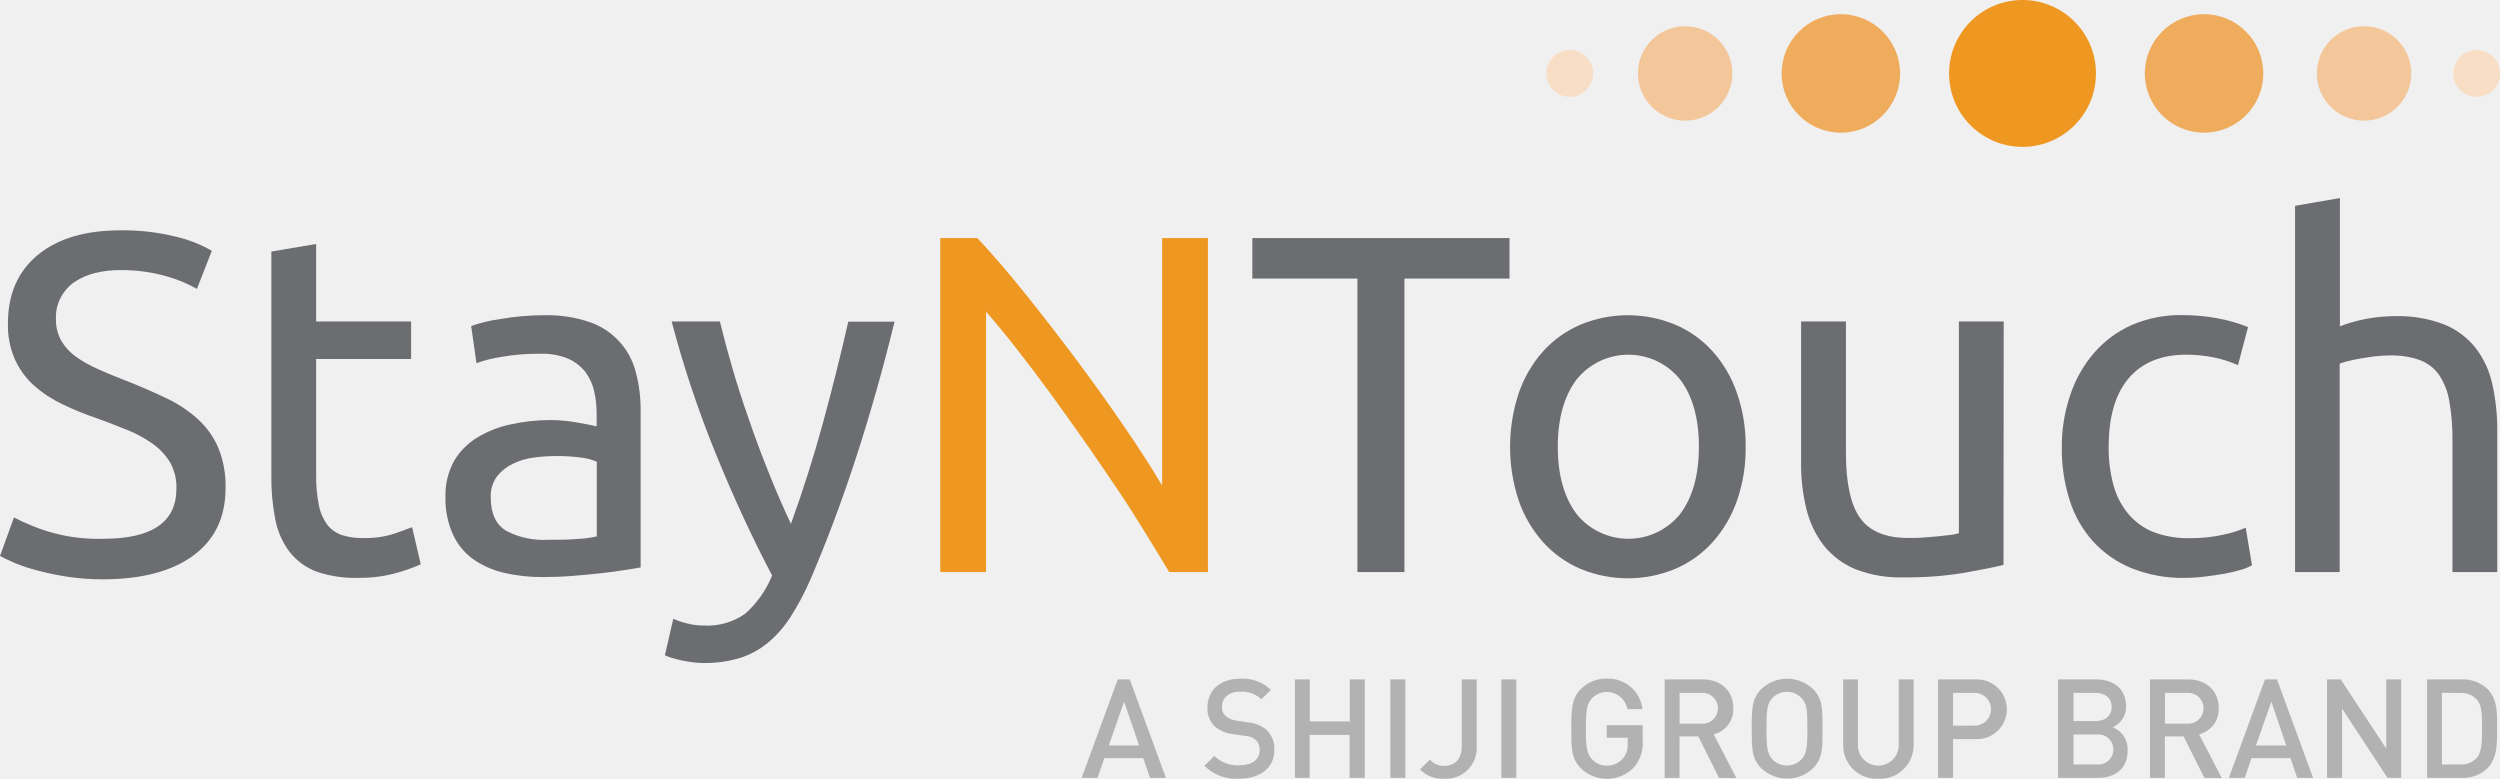
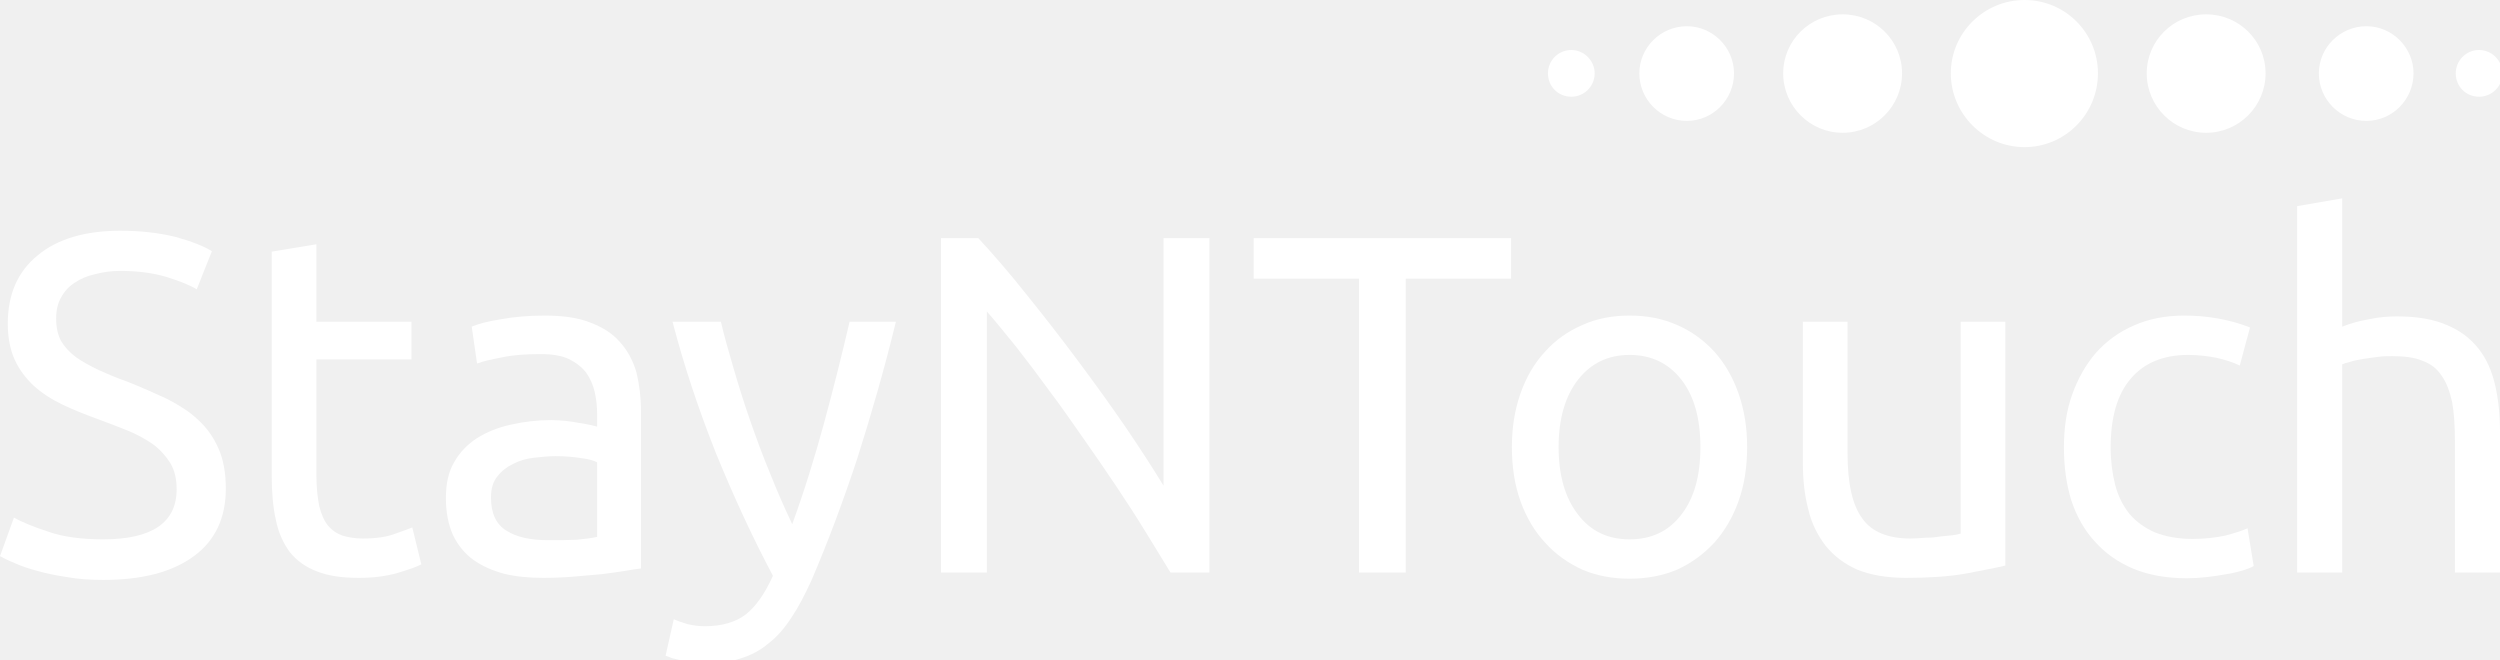
- <svg xmlns="http://www.w3.org/2000/svg" id="snt-logo" class="logo" x="0" y="0" viewBox="0 0 399.65 124.49">
-   <path d="M16.49,86.13q11.72,0,11.71-8a8.07,8.07,0,0,0-1-4.2,10.11,10.11,0,0,0-2.81-3,19.74,19.74,0,0,0-4.05-2.2c-1.51-.61-3.12-1.23-4.81-1.85A46.29,46.29,0,0,1,9.94,64.6a19.73,19.73,0,0,1-4.55-3,12.73,12.73,0,0,1-3-4.13,13.45,13.45,0,0,1-1.12-5.78q0-7,4.78-10.94c3.18-2.62,7.58-3.93,13.17-3.93a35,35,0,0,1,8.83,1,20.36,20.36,0,0,1,5.81,2.28l-2.38,6.08a21.46,21.46,0,0,0-4.82-2,25.94,25.94,0,0,0-7.44-1,16.38,16.38,0,0,0-4,.46,10.34,10.34,0,0,0-3.24,1.39A6.84,6.84,0,0,0,9.75,47.5a6.65,6.65,0,0,0-.81,3.35,7.08,7.08,0,0,0,.85,3.62,8.4,8.4,0,0,0,2.38,2.58,20.88,20.88,0,0,0,3.59,2c1.36.62,2.86,1.23,4.5,1.85q3.47,1.39,6.36,2.77a20.79,20.79,0,0,1,5,3.32,13.25,13.25,0,0,1,3.27,4.58A16.1,16.1,0,0,1,36.06,78q0,7-5.13,10.79T16.49,92.61a37.3,37.3,0,0,1-5.82-.43,42,42,0,0,1-4.74-1A26.42,26.42,0,0,1,2.35,90c-1-.44-1.79-.81-2.35-1.12l2.23-6.16a33.65,33.65,0,0,0,5.4,2.23A27.72,27.72,0,0,0,16.49,86.13Z" style="fill:#6c6d70" />
-   <path d="M50.54,51.39H65.72v6H50.54V75.89a22.76,22.76,0,0,0,.46,5,7.53,7.53,0,0,0,1.39,3.08,5.08,5.08,0,0,0,2.31,1.58,10.26,10.26,0,0,0,3.24.46,15.16,15.16,0,0,0,5.2-.73l2.74-1,1.38,5.93a26.87,26.87,0,0,1-3.77,1.35,21.5,21.5,0,0,1-6.17.81,18.75,18.75,0,0,1-6.74-1,9.87,9.87,0,0,1-4.27-3.12A12.57,12.57,0,0,1,44,83,34.13,34.13,0,0,1,43.38,76V40.21L50.54,39Z" style="fill:#6c6d70" />
-   <path d="M87,50.39a20.94,20.94,0,0,1,7.29,1.11,11.4,11.4,0,0,1,7.35,8,23.26,23.26,0,0,1,.77,6.21v25l-2.58.42c-1.1.18-2.35.35-3.73.5s-2.89.3-4.51.43-3.22.19-4.82.19a26.5,26.5,0,0,1-6.24-.69,14.16,14.16,0,0,1-4.93-2.2,10,10,0,0,1-3.23-4,13.87,13.87,0,0,1-1.16-5.93,11.39,11.39,0,0,1,1.35-5.7A10.83,10.83,0,0,1,76.2,70a17,17,0,0,1,5.39-2.15,29.56,29.56,0,0,1,6.47-.7,21.73,21.73,0,0,1,2.24.12c.77.08,1.5.18,2.19.31l1.81.34c.52.11.88.18,1.08.24v-2A16.46,16.46,0,0,0,95,62.6a8.05,8.05,0,0,0-1.39-3.09,7.14,7.14,0,0,0-2.73-2.15,10.74,10.74,0,0,0-4.51-.81,34.18,34.18,0,0,0-6.2.5,21.13,21.13,0,0,0-4,1l-.85-5.93A22.56,22.56,0,0,1,80,51,40.53,40.53,0,0,1,87,50.39Zm.62,35.9c1.7,0,3.2,0,4.51-.12a18.46,18.46,0,0,0,3.27-.42V73.81a9,9,0,0,0-2.5-.66,29.17,29.17,0,0,0-7.63,0,10.62,10.62,0,0,0-3.31,1,7.14,7.14,0,0,0-2.51,2,5.3,5.3,0,0,0-1,3.35c0,2.57.82,4.35,2.47,5.36A12.84,12.84,0,0,0,87.6,86.29Z" style="fill:#6c6d70" />
-   <path d="M107.63,98.92a13.33,13.33,0,0,0,2.2.74,10.67,10.67,0,0,0,2.66.34,10.47,10.47,0,0,0,6.62-1.88A16.41,16.41,0,0,0,123.43,92q-4.86-9.24-9.06-19.61a170.88,170.88,0,0,1-7-21h7.71q.84,3.47,2,7.47t2.66,8.24q1.45,4.25,3.16,8.48c1.12,2.82,2.31,5.55,3.54,8.17q2.92-8.1,5.08-16t4.09-16.33h7.39q-2.76,11.32-6.16,21.76t-7.32,19.53a41.09,41.09,0,0,1-3.2,6,18,18,0,0,1-3.66,4.12,13.35,13.35,0,0,1-4.5,2.39,19.39,19.39,0,0,1-5.67.77,13.85,13.85,0,0,1-1.77-.12c-.61-.08-1.22-.18-1.81-.31s-1.13-.27-1.62-.42a7.71,7.71,0,0,1-1-.39Z" style="fill:#6c6d70" />
-   <path d="M186.91,91.45c-1.13-1.9-2.42-4-3.89-6.39s-3-4.82-4.74-7.36S174.83,72.57,173,70s-3.64-5.14-5.43-7.58-3.55-4.74-5.24-6.9-3.27-4.06-4.7-5.7V91.45h-7.32V38.06h5.93q3.62,3.86,7.74,9t8.17,10.56q4.05,5.43,7.63,10.67t6,9.32V38.06h7.32V91.45Z" style="fill:#ee9721" />
-   <path d="M241.31,38.06v6.47h-16.8V91.45H217V44.53h-16.8V38.06Z" style="fill:#6c6d70" />
-   <path d="M279.06,71.42a25.24,25.24,0,0,1-1.39,8.63,19.61,19.61,0,0,1-3.89,6.62,17.11,17.11,0,0,1-6,4.28,19.75,19.75,0,0,1-15.1,0,17.11,17.11,0,0,1-6-4.28,19.61,19.61,0,0,1-3.89-6.62,27.36,27.36,0,0,1,0-17.22,19.55,19.55,0,0,1,3.89-6.67,17.08,17.08,0,0,1,6-4.27,19.75,19.75,0,0,1,15.1,0,17.08,17.08,0,0,1,6,4.27,19.55,19.55,0,0,1,3.89,6.67A25.29,25.29,0,0,1,279.06,71.42Zm-7.47,0q0-6.78-3-10.75a10.62,10.62,0,0,0-16.56,0q-3,4-3,10.75t3,10.75a10.64,10.64,0,0,0,16.56,0Q271.58,78.19,271.59,71.42Z" style="fill:#6c6d70" />
-   <path d="M320.28,90.3c-1.64.41-3.81.84-6.51,1.31a56.28,56.28,0,0,1-9.36.69A19.8,19.8,0,0,1,296.63,91a12.63,12.63,0,0,1-5.09-3.81,15.56,15.56,0,0,1-2.77-5.82,30.12,30.12,0,0,1-.85-7.44V51.39h7.17v21q0,7.32,2.31,10.48T305.18,86c.77,0,1.57,0,2.39-.08s1.59-.11,2.31-.19l2-.23a6.17,6.17,0,0,0,1.27-.27V51.39h7.16Z" style="fill:#6c6d70" />
-   <path d="M349.25,92.38a21.76,21.76,0,0,1-8.51-1.55,17,17,0,0,1-6.17-4.31,17.9,17.9,0,0,1-3.73-6.59,27,27,0,0,1-1.24-8.43A25.48,25.48,0,0,1,331,63a19.85,19.85,0,0,1,3.82-6.66,17.15,17.15,0,0,1,6-4.4,19.63,19.63,0,0,1,8-1.57,31.64,31.64,0,0,1,5.39.46,24.65,24.65,0,0,1,5.16,1.46l-1.61,6.09A17.64,17.64,0,0,0,354,57.16a21.68,21.68,0,0,0-4.51-.46c-4,0-7.07,1.26-9.21,3.78s-3.19,6.19-3.19,11a22.56,22.56,0,0,0,.73,5.93,12.25,12.25,0,0,0,2.31,4.62,10.27,10.27,0,0,0,4.05,3,15.48,15.48,0,0,0,6,1,22.77,22.77,0,0,0,5.16-.54A19.11,19.11,0,0,0,359,84.36l1,6a7.32,7.32,0,0,1-1.77.73,23.1,23.1,0,0,1-2.62.62c-1,.18-2,.33-3.12.46A27.48,27.48,0,0,1,349.25,92.38Z" style="fill:#6c6d70" />
-   <path d="M366.89,91.45V32.9l7.17-1.24v20.5a24.32,24.32,0,0,1,4.27-1.2,24.83,24.83,0,0,1,4.51-.42,20.3,20.3,0,0,1,7.94,1.35,12.36,12.36,0,0,1,5,3.77,14.56,14.56,0,0,1,2.66,5.82,33.36,33.36,0,0,1,.77,7.47v22.5h-7.16v-21a34.45,34.45,0,0,0-.5-6.31,10.78,10.78,0,0,0-1.66-4.24,6.57,6.57,0,0,0-3.08-2.35,13.54,13.54,0,0,0-4.78-.73,19.79,19.79,0,0,0-2.39.15c-.82.1-1.6.22-2.35.35s-1.41.27-2,.42a11.58,11.58,0,0,0-1.27.39V91.45Z" style="fill:#6c6d70" />
-   <circle cx="323.32" cy="11.74" r="11.74" style="fill:#ee9721" />
-   <circle cx="294.28" cy="11.74" r="9.47" style="fill:#efac5d" />
-   <circle cx="269.39" cy="11.74" r="7.55" style="fill:#f4c79a" />
-   <circle cx="250.94" cy="11.74" r="3.74" style="fill:#f8dec5" />
-   <circle cx="352.34" cy="11.74" r="9.47" style="fill:#efac5d" />
-   <circle cx="377.92" cy="11.74" r="7.55" style="fill:#f4c79a" />
-   <circle cx="395.92" cy="11.74" r="3.74" style="fill:#f8dec5" />
-   <path d="M183.84,124.35l-1.09-3.16h-6.21l-1.08,3.16h-2.55l5.78-15.74h1.92l5.77,15.74Zm-4.14-12.18-2.45,7h4.84Z" style="fill:#b2b2b2" />
-   <path d="M198.1,124.49a7.16,7.16,0,0,1-5.57-2.08l1.59-1.57a5.2,5.2,0,0,0,4,1.5c2,0,3.25-.88,3.25-2.41a2.1,2.1,0,0,0-.62-1.63,2.71,2.71,0,0,0-1.73-.67l-1.85-.26a5.43,5.43,0,0,1-3-1.26,3.94,3.94,0,0,1-1.15-3c0-2.74,2-4.62,5.26-4.62a6.56,6.56,0,0,1,4.89,1.79l-1.52,1.5a4.64,4.64,0,0,0-3.43-1.21c-1.86,0-2.88,1.06-2.88,2.45a1.87,1.87,0,0,0,.6,1.46,3.56,3.56,0,0,0,1.77.73l1.79.27a5.17,5.17,0,0,1,2.94,1.17,4.12,4.12,0,0,1,1.28,3.23C203.76,122.76,201.4,124.49,198.1,124.49Z" style="fill:#b2b2b2" />
-   <path d="M215.75,124.35v-6.87h-6.39v6.87H207V108.61h2.39v6.72h6.39v-6.72h2.39v15.74Z" style="fill:#b2b2b2" />
-   <path d="M222.26,124.35V108.61h2.39v15.74Z" style="fill:#b2b2b2" />
-   <path d="M230.82,124.49A4.94,4.94,0,0,1,227,123l1.59-1.57a2.79,2.79,0,0,0,2.24,1c1.76,0,2.85-1.08,2.85-3.14V108.61h2.39v10.77A4.91,4.91,0,0,1,230.82,124.49Z" style="fill:#b2b2b2" />
-   <path d="M240,124.35V108.61h2.39v15.74Z" style="fill:#b2b2b2" />
-   <path d="M261.18,122.7a6,6,0,0,1-8.47.11c-1.55-1.55-1.52-3.3-1.52-6.33s0-4.77,1.52-6.32a5.67,5.67,0,0,1,4.14-1.68,5.53,5.53,0,0,1,5.72,4.88h-2.41a3.33,3.33,0,0,0-5.64-1.76c-.77.84-1,1.72-1,4.88s.18,4.07,1,4.91a3.16,3.16,0,0,0,2.33,1,3.35,3.35,0,0,0,2.56-1.1,3.55,3.55,0,0,0,.8-2.48v-.88h-3.36v-2h5.75v2.41A5.92,5.92,0,0,1,261.18,122.7Z" style="fill:#b2b2b2" />
-   <path d="M274.8,124.35l-3.31-6.63h-3v6.63h-2.38V108.61h6.1c3,0,4.88,1.92,4.88,4.6a4.13,4.13,0,0,1-3.14,4.18l3.63,7ZM272,110.76H268.5v4.93H272a2.47,2.47,0,1,0,0-4.93Z" style="fill:#b2b2b2" />
-   <path d="M289.84,122.81a6,6,0,0,1-8.29,0c-1.54-1.55-1.52-3.3-1.52-6.33s0-4.77,1.52-6.32a6,6,0,0,1,8.29,0c1.55,1.55,1.51,3.29,1.51,6.32S291.39,121.26,289.84,122.81ZM288,111.6a3.19,3.19,0,0,0-2.34-1,3.23,3.23,0,0,0-2.35,1c-.77.84-.92,1.72-.92,4.88s.15,4,.92,4.89a3.22,3.22,0,0,0,2.35,1,3.18,3.18,0,0,0,2.34-1c.77-.84.93-1.73.93-4.89S288.8,112.44,288,111.6Z" style="fill:#b2b2b2" />
-   <path d="M300.28,124.49a5.33,5.33,0,0,1-5.63-5.44V108.61H297v10.33a3.27,3.27,0,1,0,6.53,0V108.61h2.38v10.44A5.35,5.35,0,0,1,300.28,124.49Z" style="fill:#b2b2b2" />
-   <path d="M315.79,118.16h-3.58v6.19h-2.39V108.61h6a4.78,4.78,0,1,1,0,9.55Zm-.13-7.4h-3.45V116h3.45a2.62,2.62,0,1,0,0-5.24Z" style="fill:#b2b2b2" />
-   <path d="M335.41,124.35H329V108.61h6.12c2.92,0,4.76,1.66,4.76,4.31a3.58,3.58,0,0,1-2.13,3.34,3.75,3.75,0,0,1,2.37,3.65C340.16,122.81,338.19,124.35,335.41,124.35ZM335,110.76h-3.53v4.51H335c1.53,0,2.57-.8,2.57-2.26S336.49,110.76,335,110.76Zm.22,6.65h-3.75v4.8h3.75a2.41,2.41,0,1,0,0-4.8Z" style="fill:#b2b2b2" />
-   <path d="M352.39,124.35l-3.32-6.63h-3v6.63H343.7V108.61h6.1c3,0,4.89,1.92,4.89,4.6a4.13,4.13,0,0,1-3.14,4.18l3.63,7Zm-2.76-13.59h-3.54v4.93h3.54a2.47,2.47,0,1,0,0-4.93Z" style="fill:#b2b2b2" />
-   <path d="M367.23,124.35l-1.08-3.16h-6.22l-1.08,3.16h-2.54l5.77-15.74H364l5.77,15.74Zm-4.13-12.18-2.46,7h4.84Z" style="fill:#b2b2b2" />
-   <path d="M381.67,124.35l-7.27-11.07v11.07H372V108.61h2.19l7.27,11.06V108.61h2.39v15.74Z" style="fill:#b2b2b2" />
-   <path d="M397.58,122.87a5.62,5.62,0,0,1-4.07,1.48H388V108.61h5.53a5.66,5.66,0,0,1,4.07,1.48c1.7,1.7,1.59,4,1.59,6.28S399.28,121.17,397.58,122.87Zm-1.64-11.05a3.4,3.4,0,0,0-2.68-1.06h-2.89v11.45h2.89a3.4,3.4,0,0,0,2.68-1.06c.82-.91.84-2.61.84-4.78S396.76,112.72,395.94,111.82Z" style="fill:#b2b2b2" />
+ <svg xmlns="http://www.w3.org/2000/svg" version="1.1" viewBox="0 0 610 161" width="610" height="161" id="snt-logo" class="logo">
+   <path fill="#ffffff" d="m25.2 131.6c11.9 0 17.9-4.1 17.9-12.2 0-2.6-0.5-4.7-1.6-6.5-1.1-1.7-2.5-3.3-4.3-4.6-1.8-1.2-3.9-2.4-6.2-3.3s-4.8-1.9-7.3-2.8c-3-1.1-5.8-2.2-8.5-3.5s-5-2.8-7-4.6c-1.9-1.8-3.5-3.9-4.6-6.3s-1.7-5.4-1.7-8.8c0-7.2 2.4-12.7 7.3-16.7 4.8-4 11.6-6 20.1-6 5 0 9.4 0.5 13.5 1.5 4 1.1 7 2.3 8.9 3.5l-3.7 9.3c-1.6-1-4.1-2-7.3-3-3.3-1-7.1-1.5-11.4-1.5-2.2 0-4.2 0.3-6.1 0.8-1.9 0.4-3.5 1.1-5 2.1-1.4 0.9-2.5 2.1-3.3 3.6-0.8 1.4-1.2 3.1-1.2 5.1 0 2.2 0.4 4 1.2 5.5 0.9 1.5 2.1 2.8 3.7 4 1.6 1.1 3.4 2.1 5.5 3.1 2 0.9 4.3 1.9 6.9 2.8 3.5 1.4 6.7 2.8 9.7 4.2 2.9 1.5 5.5 3.1 7.6 5.1 2.2 2 3.8 4.3 5 7s1.8 6 1.8 9.8c0 7.2-2.6 12.7-7.8 16.5-5.3 3.9-12.6 5.8-22.1 5.8-3.2 0-6.2-0.2-8.9-0.7-2.7-0.4-5.1-0.9-7.2-1.5-2.2-0.6-4-1.2-5.5-1.9-1.5-0.6-2.7-1.2-3.6-1.7l3.4-9.4c1.8 1 4.6 2.2 8.3 3.4 3.6 1.3 8.2 1.9 13.5 1.9z" />
+   <path fill="#ffffff" d="m77.2 78.5h23.2v9.2h-23.2v28.2c0 3.1 0.3 5.6 0.7 7.6 0.5 2 1.2 3.6 2.1 4.7 1 1.2 2.2 2 3.6 2.5 1.4 0.4 3 0.7 4.9 0.7 3.3 0 6-0.4 8-1.2 2-0.7 3.4-1.2 4.1-1.5l2.2 9c-1.1 0.6-3.1 1.3-5.8 2.1-2.8 0.8-5.9 1.2-9.4 1.2-4.2 0-7.6-0.5-10.3-1.6-2.7-1-4.9-2.6-6.6-4.7-1.6-2.2-2.8-4.8-3.4-7.9-0.7-3.1-1-6.7-1-10.7v-54.7l10.9-1.8z" />
+   <path fill="#ffffff" d="m133.8 131.8c2.6 0 4.9 0 6.9-0.1 2-0.2 3.7-0.4 5-0.7v-18.2c-0.8-0.4-2-0.8-3.8-1-1.8-0.3-3.9-0.5-6.4-0.5-1.7 0-3.4 0.2-5.3 0.4-1.8 0.2-3.5 0.7-5 1.5-1.5 0.7-2.8 1.7-3.8 3-1.1 1.3-1.6 3-1.6 5.2 0 3.9 1.3 6.6 3.8 8.1 2.5 1.6 5.9 2.3 10.2 2.3m-0.9-54.8c4.4 0 8.1 0.5 11.1 1.7 3 1.1 5.5 2.7 7.3 4.8 1.9 2.1 3.2 4.6 4 7.4 0.7 2.9 1.1 6 1.1 9.5v38.3c-0.9 0.1-2.2 0.3-3.9 0.6s-3.6 0.5-5.7 0.8c-2.1 0.2-4.4 0.4-6.9 0.6s-4.9 0.3-7.4 0.3c-3.4 0-6.6-0.3-9.5-1-2.9-0.8-5.4-1.9-7.5-3.4s-3.8-3.6-5-6.1c-1.1-2.5-1.7-5.5-1.7-9 0-3.4 0.6-6.3 2-8.7 1.4-2.5 3.3-4.4 5.6-5.9 2.4-1.5 5.1-2.6 8.3-3.3 3.1-0.7 6.4-1.1 9.8-1.1 1.1 0 2.3 0.1 3.5 0.2 1.1 0.1 2.3 0.3 3.3 0.5 1.1 0.2 2 0.3 2.8 0.5s1.3 0.3 1.6 0.4v-3.1c0-1.8-0.2-3.6-0.6-5.4-0.4-1.7-1.1-3.3-2.1-4.7-1-1.3-2.4-2.4-4.2-3.3-1.7-0.8-4-1.2-6.8-1.2-3.7 0-6.8 0.2-9.5 0.8-2.7 0.5-4.8 1-6.1 1.5l-1.3-9c1.4-0.6 3.8-1.3 7.1-1.8 3.3-0.6 6.8-0.9 10.7-0.9z" />
+   <path fill="#ffffff" d="m164.4 151.1c0.9 0.4 2 0.8 3.4 1.2 1.4 0.3 2.7 0.5 4.1 0.5 4.3 0 7.6-1 10.1-2.9 2.4-1.9 4.6-5 6.6-9.4-5-9.4-9.6-19.4-13.9-29.9-4.2-10.6-7.8-21.3-10.6-32.1h11.8c0.8 3.5 1.9 7.3 3.1 11.4s2.5 8.3 4 12.6 3.1 8.7 4.9 13c1.7 4.3 3.5 8.4 5.4 12.4 3-8.2 5.5-16.4 7.7-24.4 2.2-8.1 4.3-16.4 6.3-25h11.3c-2.8 11.5-6 22.6-9.4 33.3-3.5 10.6-7.2 20.5-11.2 29.8-1.6 3.5-3.2 6.6-4.9 9.1-1.7 2.6-3.5 4.7-5.6 6.3-2 1.7-4.3 2.9-6.9 3.7-2.5 0.8-5.4 1.1-8.6 1.1-0.9 0-1.8 0-2.7-0.1-1-0.1-1.9-0.3-2.8-0.5s-1.7-0.4-2.5-0.6c-0.7-0.3-1.2-0.5-1.6-0.6z" />
+   <path fill="#ffffff" d="m285.6 139.7c-1.8-2.9-3.7-6.1-6-9.8-2.2-3.6-4.6-7.3-7.2-11.2s-5.3-7.8-8.1-11.8-5.5-7.9-8.3-11.6c-2.7-3.7-5.4-7.3-8-10.6-2.6-3.2-5-6.2-7.2-8.7v63.7h-11.2v-81.6h9.1c3.7 4 7.6 8.5 11.8 13.8 4.2 5.2 8.4 10.6 12.5 16.1s8 10.9 11.7 16.3c3.6 5.3 6.7 10.1 9.2 14.2v-60.4h11.2v81.6z" />
+   <path fill="#ffffff" d="M368.7,58.1V68H343v71.7H331.6V68H305.9V58.1Z" />
+   <path fill="#ffffff" d="m414.9 109.1c0-6.9-1.5-12.4-4.6-16.4s-7.3-6.1-12.7-6.1c-5.3 0-9.5 2.1-12.6 6.1s-4.7 9.5-4.7 16.4 1.6 12.4 4.7 16.4c3.1 4.1 7.3 6.1 12.6 6.1 5.4 0 9.6-2 12.7-6.1 3.1-4 4.6-9.5 4.6-16.4m11.4 0c0 4.9-0.7 9.3-2.1 13.2s-3.4 7.3-5.9 10.1c-2.6 2.8-5.6 5-9.1 6.6-3.6 1.5-7.4 2.2-11.6 2.2-4.1 0-8-0.7-11.5-2.2-3.5-1.6-6.6-3.8-9.1-6.6-2.6-2.8-4.6-6.2-6-10.1s-2.1-8.3-2.1-13.2c0-4.8 0.7-9.1 2.1-13.1s3.4-7.4 6-10.2c2.5-2.8 5.6-5 9.1-6.5 3.5-1.6 7.4-2.3 11.5-2.3 4.2 0 8 0.7 11.6 2.3 3.5 1.5 6.5 3.7 9.1 6.5 2.5 2.8 4.5 6.2 5.9 10.2s2.1 8.3 2.1 13.1z" />
+   <path fill="#ffffff" d="m489.3 138c-2.5 0.6-5.8 1.2-9.9 2-4.1 0.7-8.9 1-14.3 1-4.7 0-8.7-0.7-11.9-2-3.2-1.4-5.8-3.4-7.8-5.9-1.9-2.5-3.4-5.4-4.2-8.9-0.9-3.4-1.3-7.2-1.3-11.3v-34.4h10.9v32c0 7.5 1.2 12.8 3.6 16 2.3 3.3 6.3 4.9 11.8 4.9 1.2 0 2.4-0.1 3.7-0.2 1.3 0 2.4-0.1 3.5-0.3 1.1-0.1 2.1-0.2 3-0.3s1.6-0.3 2-0.4v-51.7h10.9z" />
+   <path fill="#ffffff" d="m533.6 141.1c-5 0-9.3-0.8-13-2.3-3.8-1.6-6.9-3.8-9.4-6.6-2.6-2.8-4.5-6.2-5.8-10.1-1.2-3.9-1.8-8.2-1.8-12.9s0.6-9 2-12.9 3.3-7.3 5.8-10.2c2.6-2.9 5.6-5.1 9.3-6.7 3.6-1.6 7.7-2.4 12.2-2.4 2.7 0 5.5 0.2 8.2 0.7 2.8 0.5 5.4 1.2 7.9 2.2l-2.5 9.3c-1.6-0.8-3.5-1.4-5.7-1.9-2.1-0.4-4.4-0.7-6.9-0.7-6.1 0-10.8 2-14 5.8-3.3 3.8-4.9 9.5-4.9 16.8 0 3.3 0.4 6.3 1.1 9.1 0.7 2.7 1.9 5.1 3.5 7.1 1.6 1.9 3.7 3.4 6.2 4.5 2.5 1 5.6 1.6 9.2 1.6 2.9 0 5.5-0.3 7.9-0.8 2.3-0.6 4.2-1.2 5.5-1.8l1.5 9.2c-0.6 0.4-1.5 0.7-2.7 1.1-1.1 0.3-2.5 0.7-4 0.9-1.5 0.3-3 0.5-4.7 0.7s-3.4 0.3-4.9 0.3z" />
+   <path fill="#ffffff" d="m560.5 139.7v-89.4l11-1.9v31.3c2-0.8 4.2-1.4 6.5-1.8 2.3-0.5 4.6-0.7 6.9-0.7 4.9 0 8.9 0.7 12.1 2.1 3.2 1.3 5.8 3.3 7.7 5.7 2 2.5 3.3 5.5 4.1 8.9 0.8 3.5 1.2 7.3 1.2 11.4v34.4h-11v-32c0-3.8-0.2-7-0.7-9.7-0.6-2.6-1.4-4.8-2.6-6.4-1.1-1.7-2.7-2.9-4.7-3.6-1.9-0.8-4.4-1.1-7.3-1.1-1.2 0-2.4 0-3.6 0.2-1.3 0.2-2.5 0.3-3.6 0.5-1.2 0.2-2.2 0.4-3.1 0.7-0.9 0.2-1.5 0.4-1.9 0.6v50.8z" />
+   <path fill="#ffffff" d="m511.9 17.9c0 9.9-8 18-17.9 18s-18-8.1-18-18 8.1-17.9 18-17.9 17.9 8 17.9 17.9z" />
+   <path fill="#ffffff" d="m464.1 17.9c0 8-6.5 14.5-14.5 14.5s-14.5-6.5-14.5-14.5 6.5-14.4 14.5-14.4 14.5 6.4 14.5 14.4z" />
+   <path fill="#ffffff" d="m423.1 17.9c0 6.4-5.2 11.6-11.5 11.6-6.4 0-11.6-5.2-11.6-11.6 0-6.3 5.2-11.5 11.6-11.5 6.3 0 11.5 5.2 11.5 11.5z" />
+   <path fill="#ffffff" d="m389.1 17.9c0 3.2-2.6 5.7-5.7 5.7-3.2 0-5.7-2.5-5.7-5.7 0-3.1 2.5-5.7 5.7-5.7 3.1 0 5.7 2.6 5.7 5.7z" />
+   <path fill="#ffffff" d="m552.8 17.9c0 8-6.5 14.5-14.5 14.5s-14.5-6.5-14.5-14.5 6.5-14.4 14.5-14.4 14.5 6.4 14.5 14.4z" />
+   <path fill="#ffffff" d="m588.9 17.9c0 6.4-5.2 11.6-11.5 11.6-6.4 0-11.6-5.2-11.6-11.6 0-6.3 5.2-11.5 11.6-11.5 6.3 0 11.5 5.2 11.5 11.5z" />
+   <path fill="#ffffff" d="m610.6 17.9c0 3.2-2.6 5.7-5.7 5.7-3.2 0-5.7-2.5-5.7-5.7 0-3.1 2.5-5.7 5.7-5.7 3.1 0 5.7 2.6 5.7 5.7z" />
</svg>
